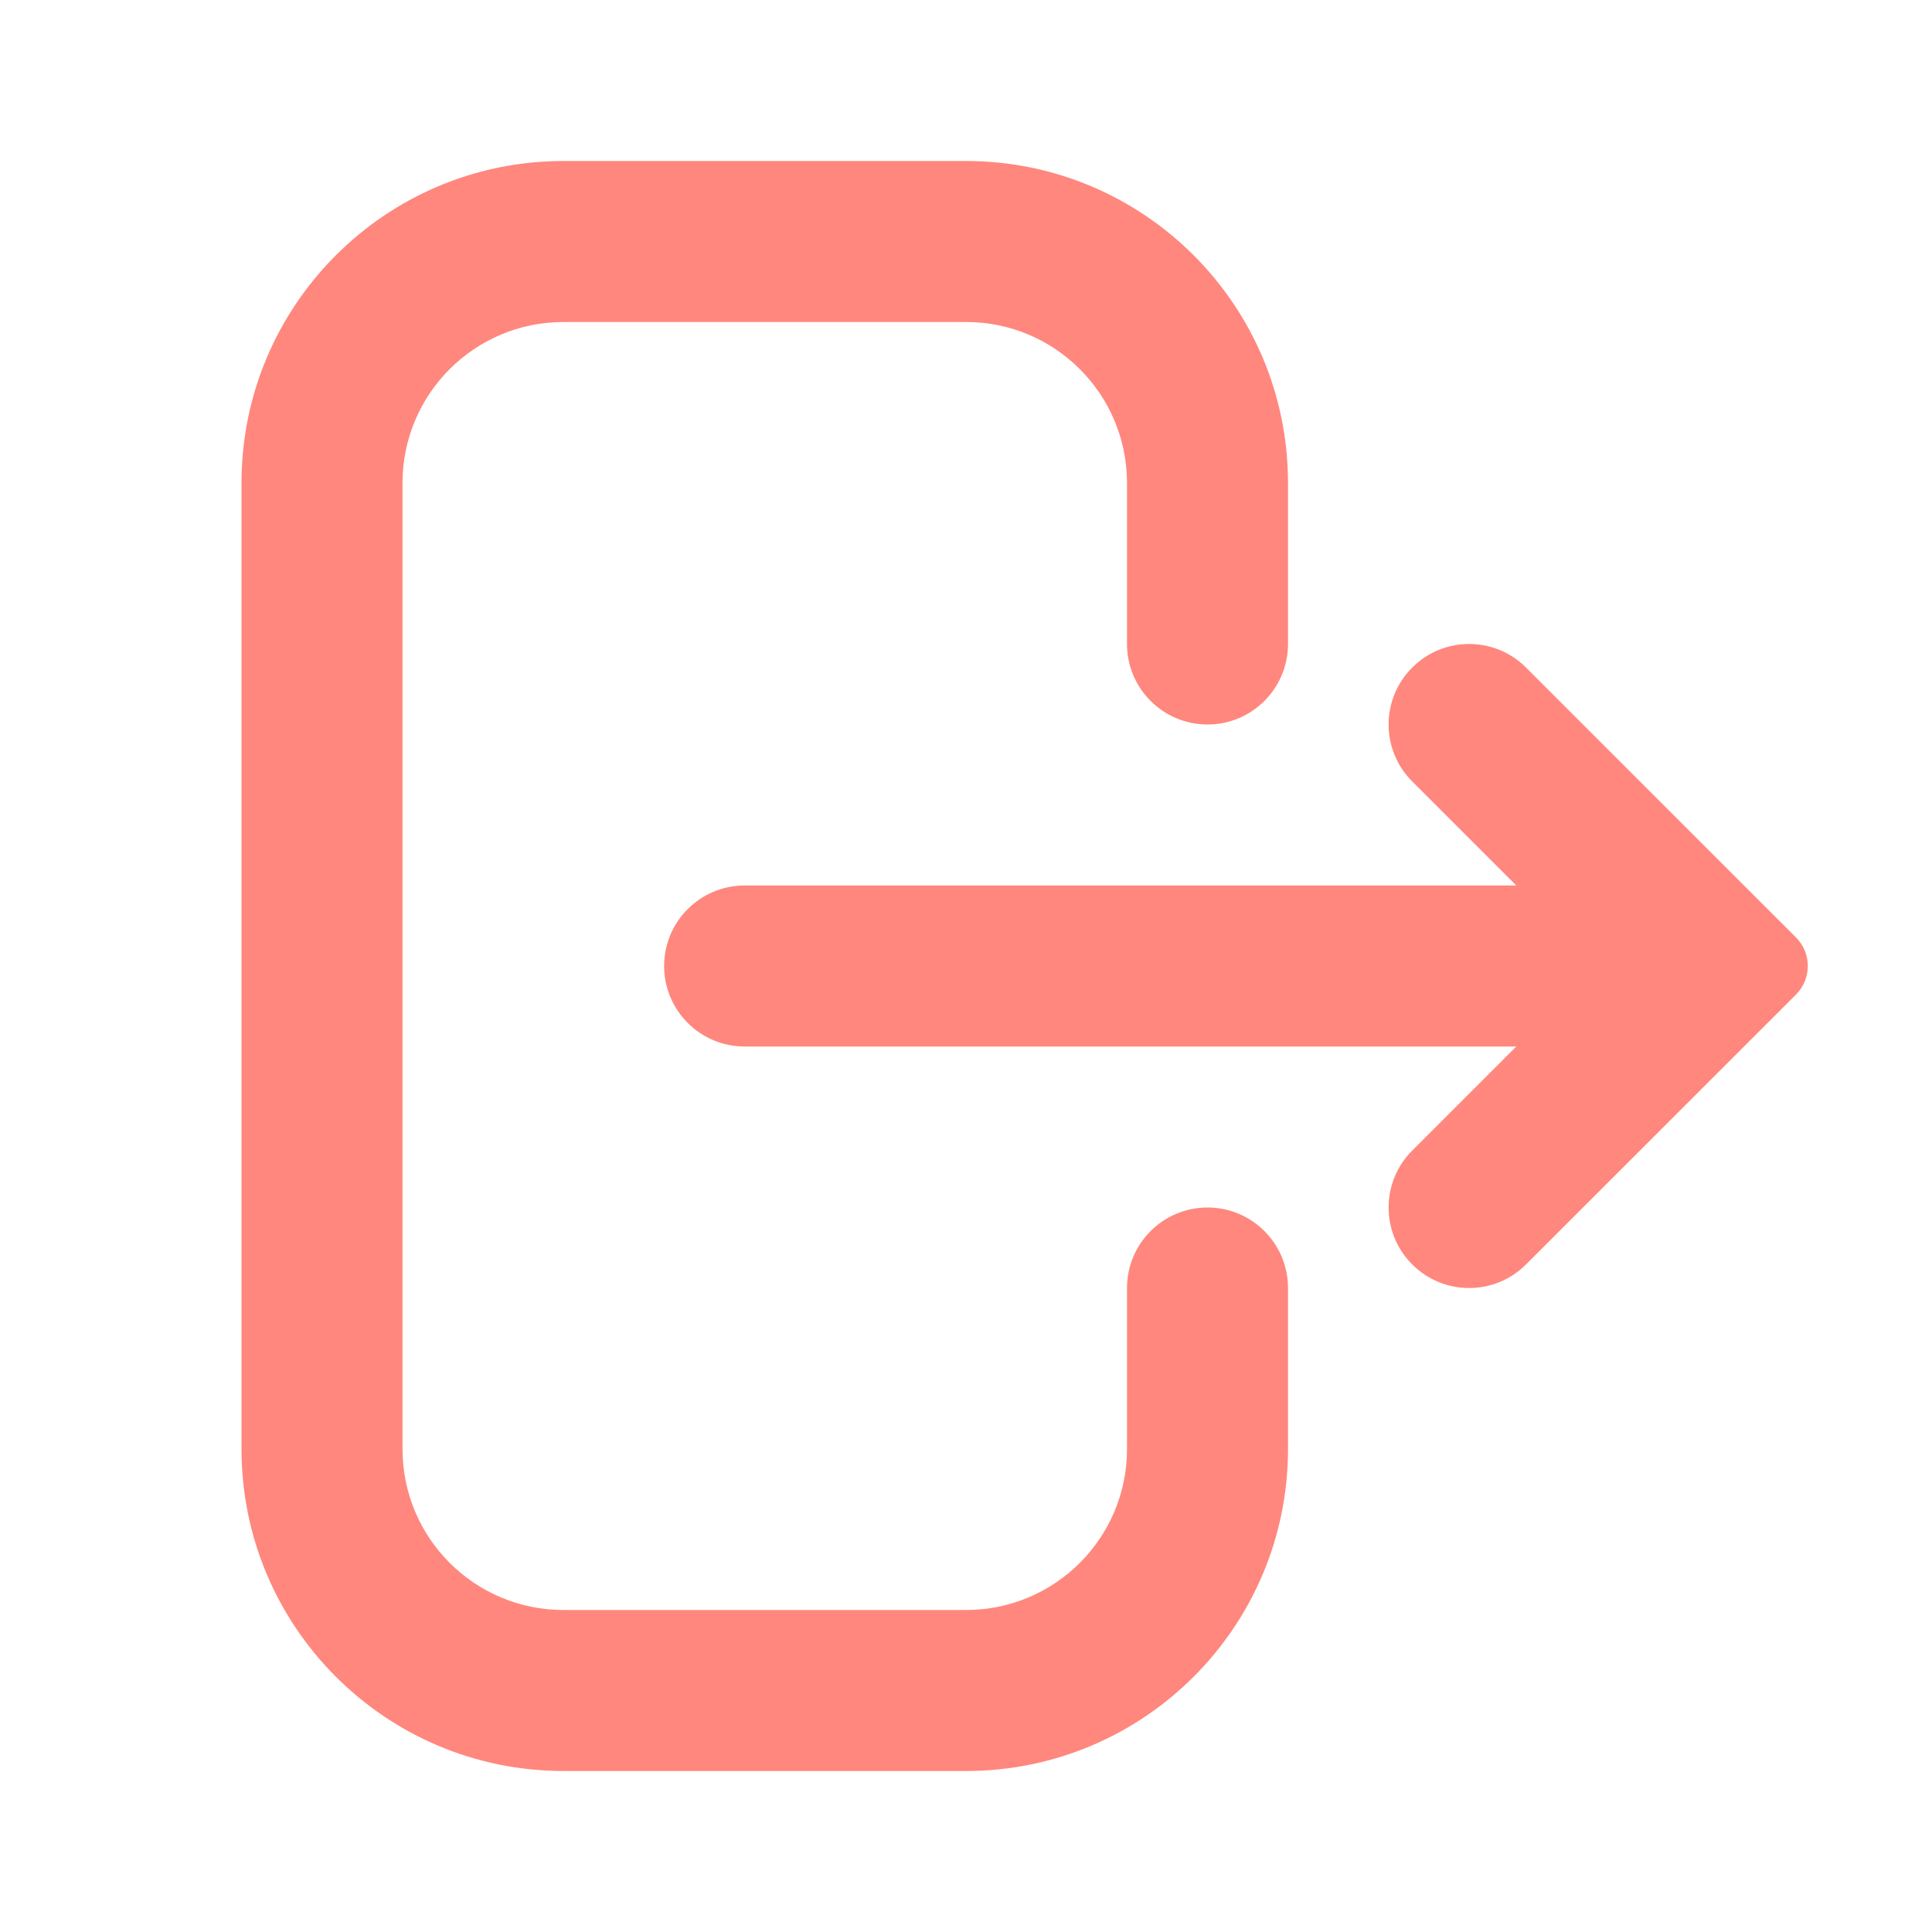
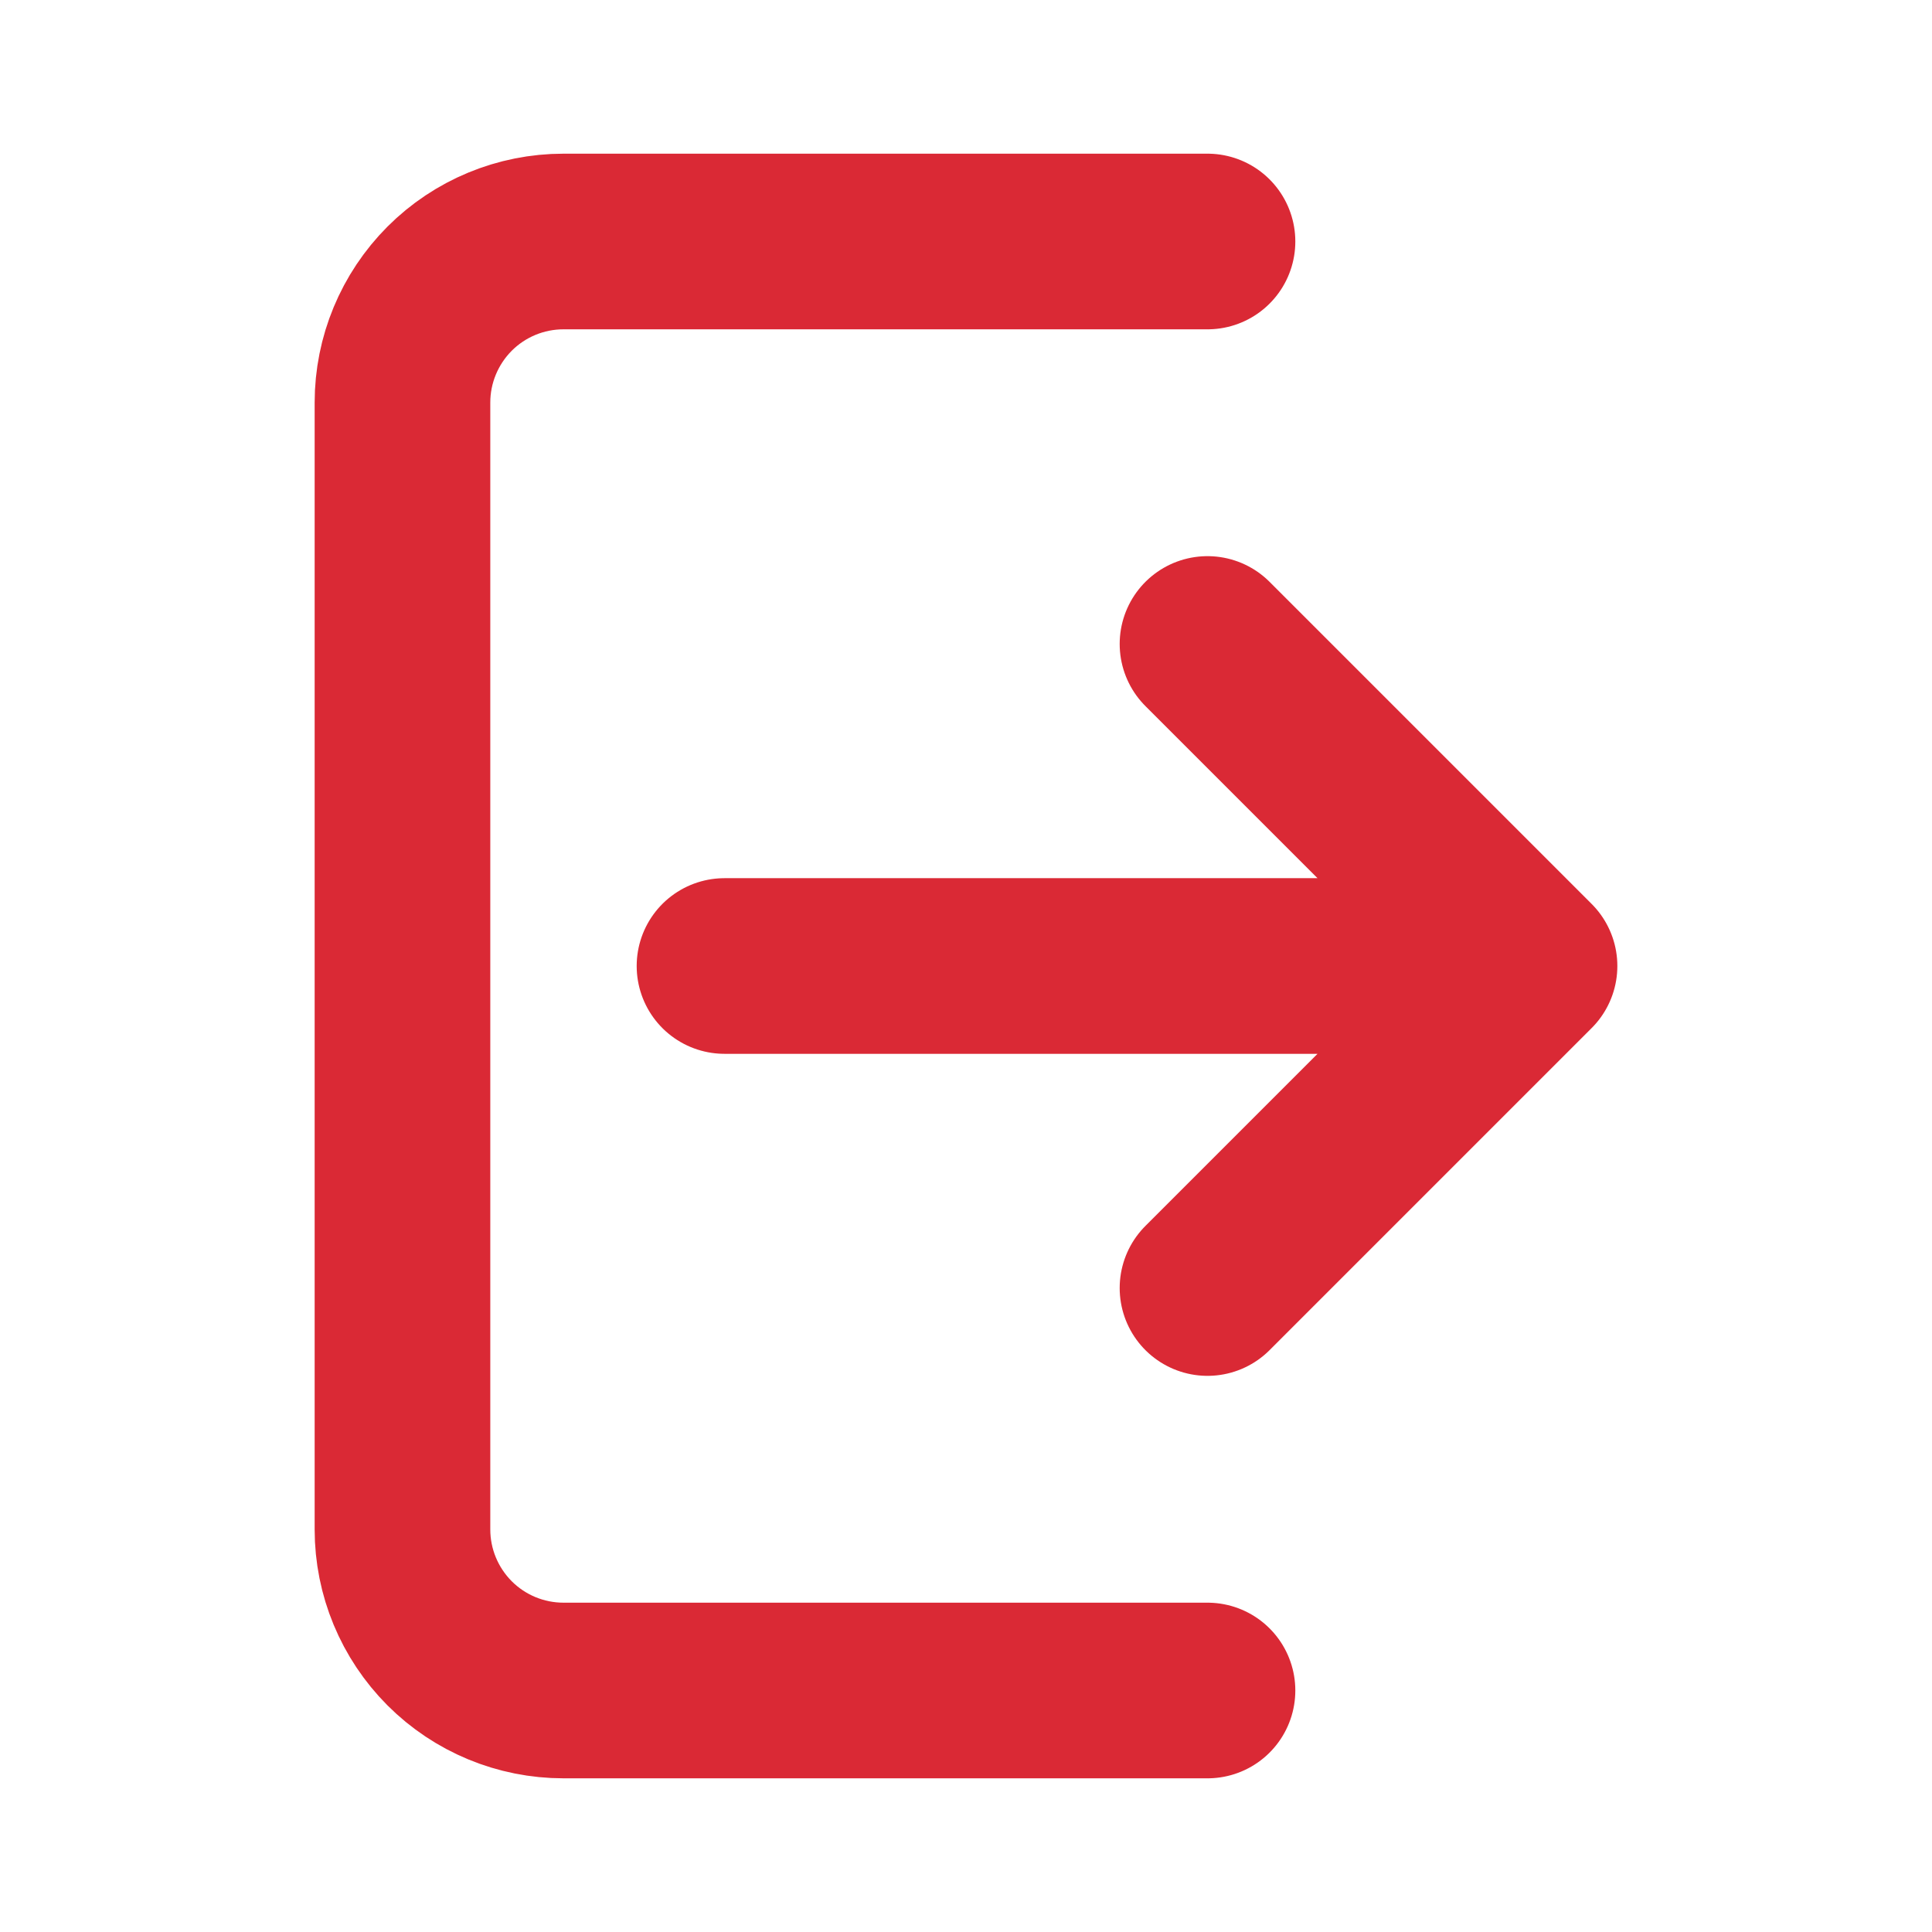
- <svg xmlns="http://www.w3.org/2000/svg" width="24" height="24" viewBox="0 0 24 24" fill="none">
-   <path d="M16 18C16 20.209 14.209 22 12 22H7C4.791 22 3 20.209 3 18V6C3 3.791 4.791 2 7 2H12C14.209 2 16 3.791 16 6V8C16 8.552 15.552 9 15 9C14.448 9 14 8.552 14 8V6C14 4.895 13.105 4 12 4H7C5.895 4 5 4.895 5 6V18C5 19.105 5.895 20 7 20H12C13.105 20 14 19.105 14 18V16C14 15.448 14.448 15 15 15C15.552 15 16 15.448 16 16V18Z" fill="#FF877D" />
-   <path d="M17.543 15.707C17.152 15.317 17.152 14.683 17.543 14.293L18.836 13H9.25C8.698 13 8.25 12.552 8.25 12C8.25 11.448 8.698 11 9.25 11H18.836L17.543 9.707C17.152 9.317 17.152 8.683 17.543 8.293C17.933 7.902 18.567 7.902 18.957 8.293L22.311 11.646C22.506 11.842 22.506 12.158 22.311 12.354L18.957 15.707C18.567 16.098 17.933 16.098 17.543 15.707Z" fill="#FF877D" />
+ <svg xmlns="http://www.w3.org/2000/svg" width="22" height="22" viewBox="0 0 22 22" fill="none">
+   <path d="M13.75 2.75H6.417C5.93 2.75 5.464 2.943 5.12 3.287C4.777 3.631 4.583 4.097 4.583 4.583V17.417C4.583 17.903 4.777 18.369 5.12 18.713C5.464 19.057 5.93 19.25 6.417 19.25H13.75M17.417 11L13.75 7.333M17.417 11L13.75 14.667M17.417 11H8.25" stroke="#DA2935" stroke-width="2" stroke-linecap="round" stroke-linejoin="round" />
</svg>
